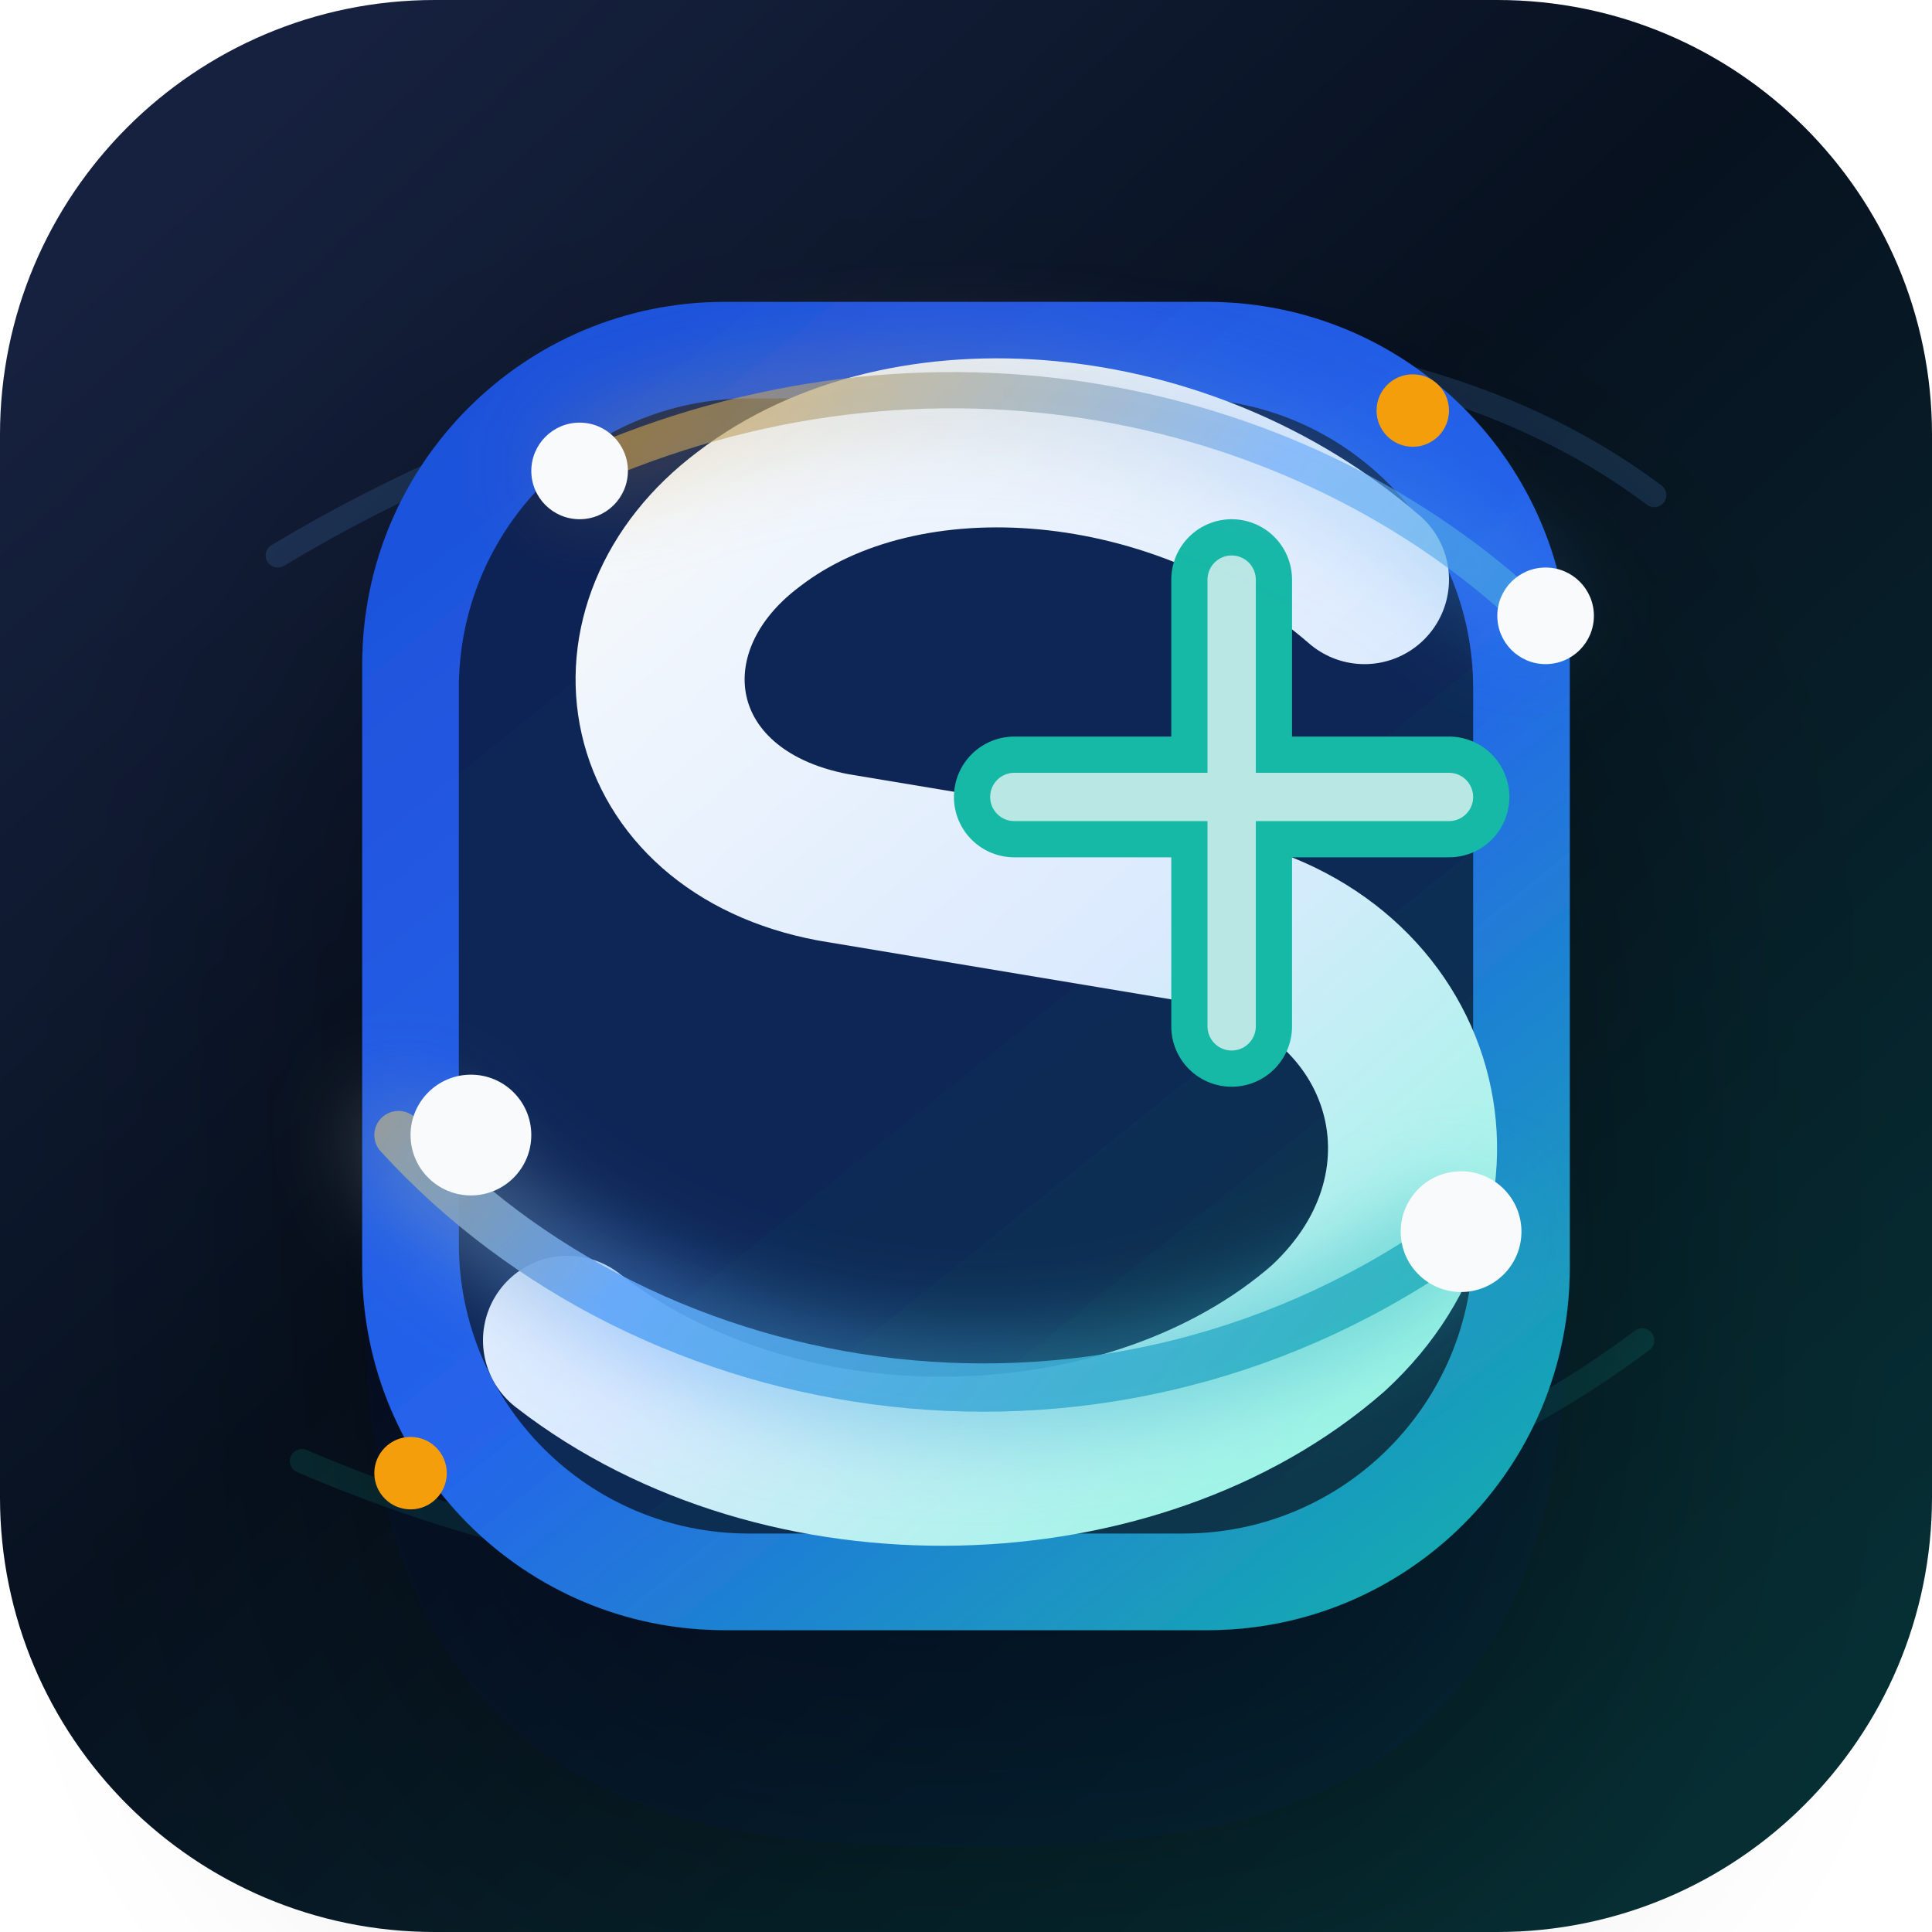
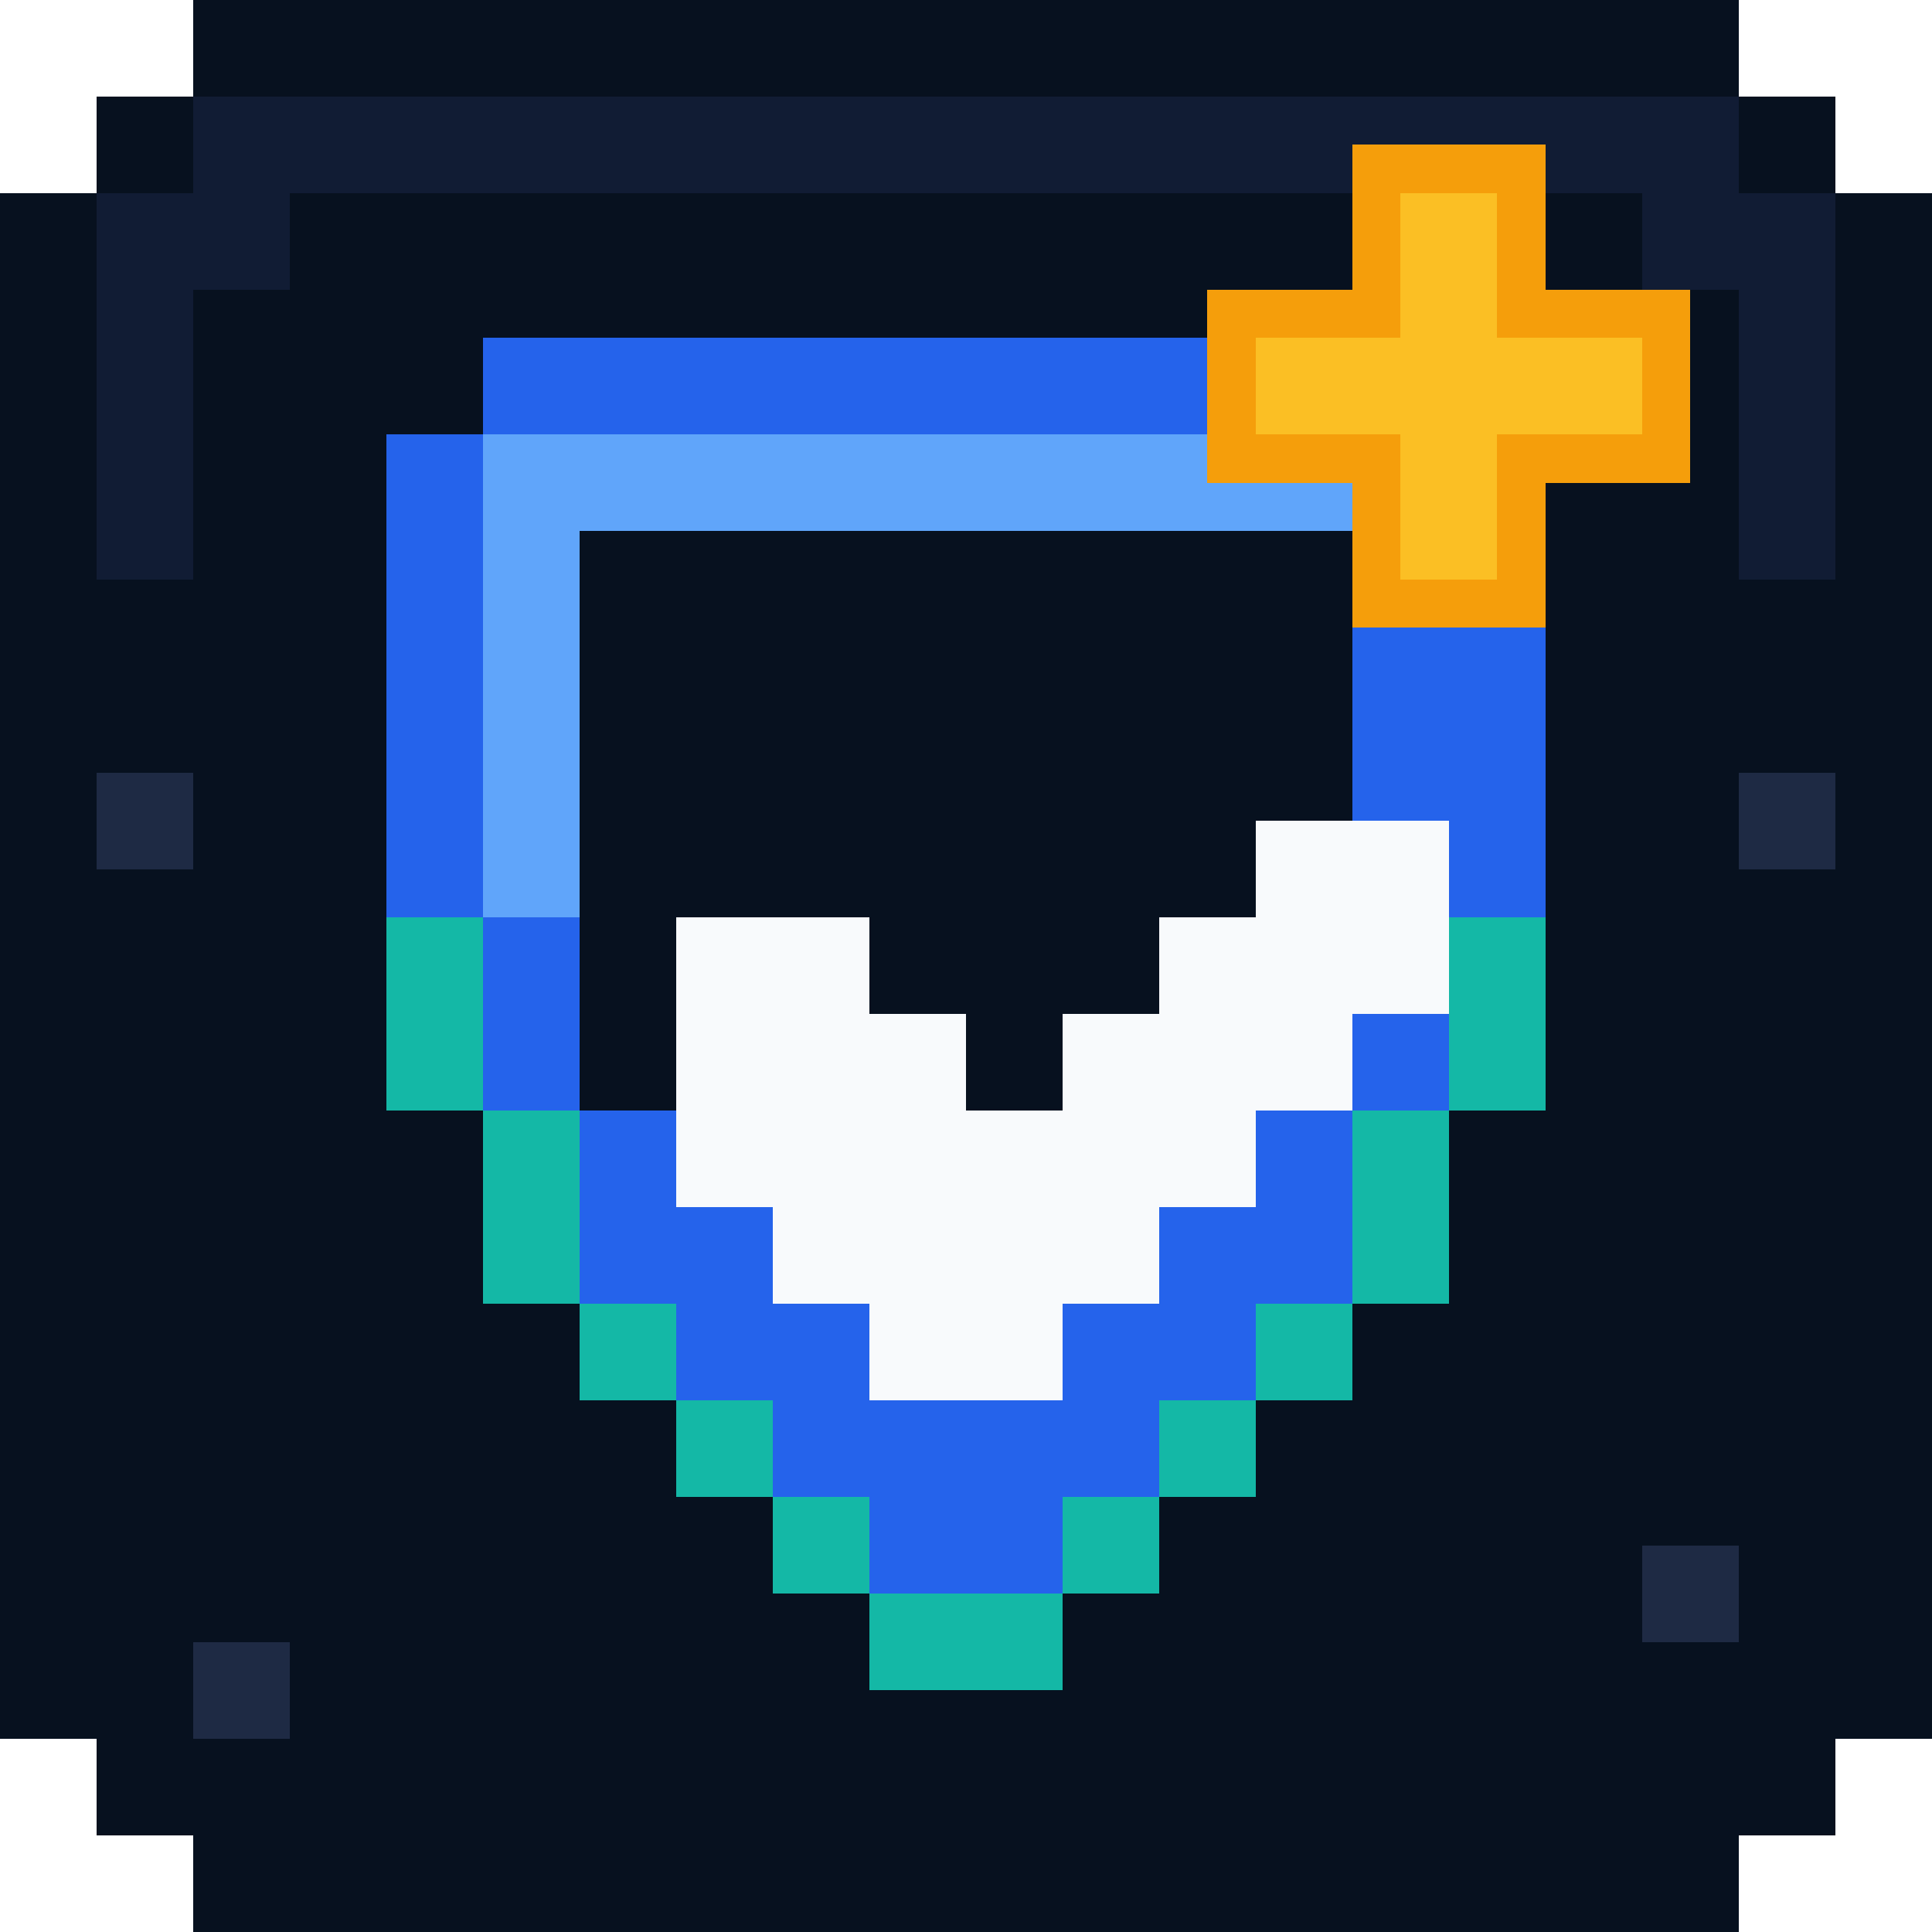
- <svg xmlns="http://www.w3.org/2000/svg" width="160" height="160" viewBox="0 0 160 160" role="img" aria-labelledby="title desc">
-   <defs>
-     <linearGradient id="bg" x1="18" y1="12" x2="144" y2="148" gradientUnits="userSpaceOnUse">
-       <stop offset="0" stop-color="#16213f" />
-       <stop offset=".44" stop-color="#07111f" />
-       <stop offset="1" stop-color="#062f34" />
-     </linearGradient>
-     <linearGradient id="tile" x1="34" y1="22" x2="128" y2="139" gradientUnits="userSpaceOnUse">
-       <stop offset="0" stop-color="#1d4ed8" />
-       <stop offset=".52" stop-color="#2563eb" />
-       <stop offset="1" stop-color="#14b8a6" />
-     </linearGradient>
-     <linearGradient id="mark" x1="47" y1="39" x2="116" y2="118" gradientUnits="userSpaceOnUse">
-       <stop offset="0" stop-color="#f8fafc" />
-       <stop offset=".58" stop-color="#dbeafe" />
-       <stop offset="1" stop-color="#99f6e4" />
-     </linearGradient>
-     <linearGradient id="orbit" x1="30" y1="39" x2="132" y2="121" gradientUnits="userSpaceOnUse">
-       <stop offset="0" stop-color="#f59e0b" />
-       <stop offset=".45" stop-color="#60a5fa" />
-       <stop offset="1" stop-color="#14b8a6" />
-     </linearGradient>
-     <filter id="softShadow" x="-30%" y="-30%" width="160%" height="160%" color-interpolation-filters="sRGB">
-       <feDropShadow dx="0" dy="18" stdDeviation="14" flood-color="#020617" flood-opacity=".42" />
-     </filter>
-     <filter id="glow" x="-60%" y="-60%" width="220%" height="220%" color-interpolation-filters="sRGB">
-       <feGaussianBlur stdDeviation="4" result="blur" />
-       <feMerge>
-         <feMergeNode in="blur" />
-         <feMergeNode in="SourceGraphic" />
-       </feMerge>
-     </filter>
-   </defs>
-   <rect width="160" height="160" rx="36" fill="url(#bg)" />
-   <path d="M23 46c20-12 42-18 66-18 20 0 36 4 48 13" fill="none" stroke="#60a5fa" stroke-width="2" stroke-linecap="round" opacity=".16" />
-   <path d="M25 121c21 9 43 12 66 8 18-3 33-9 45-18" fill="none" stroke="#14b8a6" stroke-width="2" stroke-linecap="round" opacity=".16" />
-   <g filter="url(#softShadow)">
-     <rect x="30" y="25" width="100" height="110" rx="30" fill="url(#tile)" />
-     <rect x="38" y="33" width="84" height="94" rx="24" fill="#07111f" opacity=".72" />
-     <path d="M47 111c18 14 47 13 63-1 13-12 7-31-11-34l-30-5c-16-3-19-19-7-28 13-10 36-8 51 5" fill="none" stroke="url(#mark)" stroke-width="14" stroke-linecap="round" stroke-linejoin="round" />
-     <path d="M102 48v37M84 66h36" fill="none" stroke="#14b8a6" stroke-width="10" stroke-linecap="round" />
-     <path d="M102 48v37M84 66h36" fill="none" stroke="#f8fafc" stroke-width="4" stroke-linecap="round" opacity=".72" />
+ <svg xmlns="http://www.w3.org/2000/svg" width="160" height="160" viewBox="0 0 160 160" role="img" aria-labelledby="title desc" shape-rendering="crispEdges">
+   <path d="M16 0H144V8H152V16H160V144H152V152H144V160H16V152H8V144H0V16H8V8H16Z" fill="#07111f" />
+   <path d="M16 8H144V16H152V48H144V24H136V16H24V24H16V48H8V16H16Z" fill="#111c34" />
+   <g fill="#1e2a44">
+     <path d="M8 64H16V72H8Z" />
+     <path d="M16 136H24V144H16Z" />
+     <path d="M136 128H144V136H136Z" />
+     <path d="M144 64H152V72H144Z" />
  </g>
-   <g fill="none" stroke="url(#orbit)" stroke-linecap="round" filter="url(#glow)">
-     <path d="M33 94c21 23 59 29 88 8" stroke-width="4" opacity=".9" />
-     <path d="M127 51c-19-18-50-25-79-12" stroke-width="3" opacity=".62" />
-   </g>
-   <g fill="#f8fafc">
-     <circle cx="39" cy="94" r="5" />
-     <circle cx="121" cy="102" r="5" />
-     <circle cx="128" cy="51" r="4" />
-     <circle cx="48" cy="39" r="4" />
-   </g>
-   <g fill="#f59e0b">
-     <circle cx="117" cy="34" r="3" />
-     <circle cx="34" cy="122" r="3" />
-   </g>
+   <path d="M40 28H120V36H128V92H120V108H112V116H104V124H96V132H88V140H72V132H64V124H56V116H48V108H40V92H32V36H40Z" fill="#2563eb" />
+   <path d="M48 44H112V92H104V100H96V108H88V116H72V108H64V100H56V92H48Z" fill="#07111f" />
+   <path d="M32 76H40V92H48V108H56V116H64V124H72V132H88V124H96V116H104V108H112V92H120V76H128V92H120V108H112V116H104V124H96V132H88V140H72V132H64V124H56V116H48V108H40V92H32Z" fill="#14b8a6" />
+   <path d="M40 36H120V44H48V76H40Z" fill="#60a5fa" />
+   <path d="M56 76H72V84H80V92H88V84H96V76H104V68H120V84H112V92H104V100H96V108H88V116H72V108H64V100H56Z" fill="#f8fafc" />
+   <path d="M112 12H128V24H140V40H128V52H112V40H100V24H112Z" fill="#f59e0b" />
+   <path d="M116 16H124V28H136V36H124V48H116V36H104V28H116Z" fill="#fbbf24" />
</svg>
